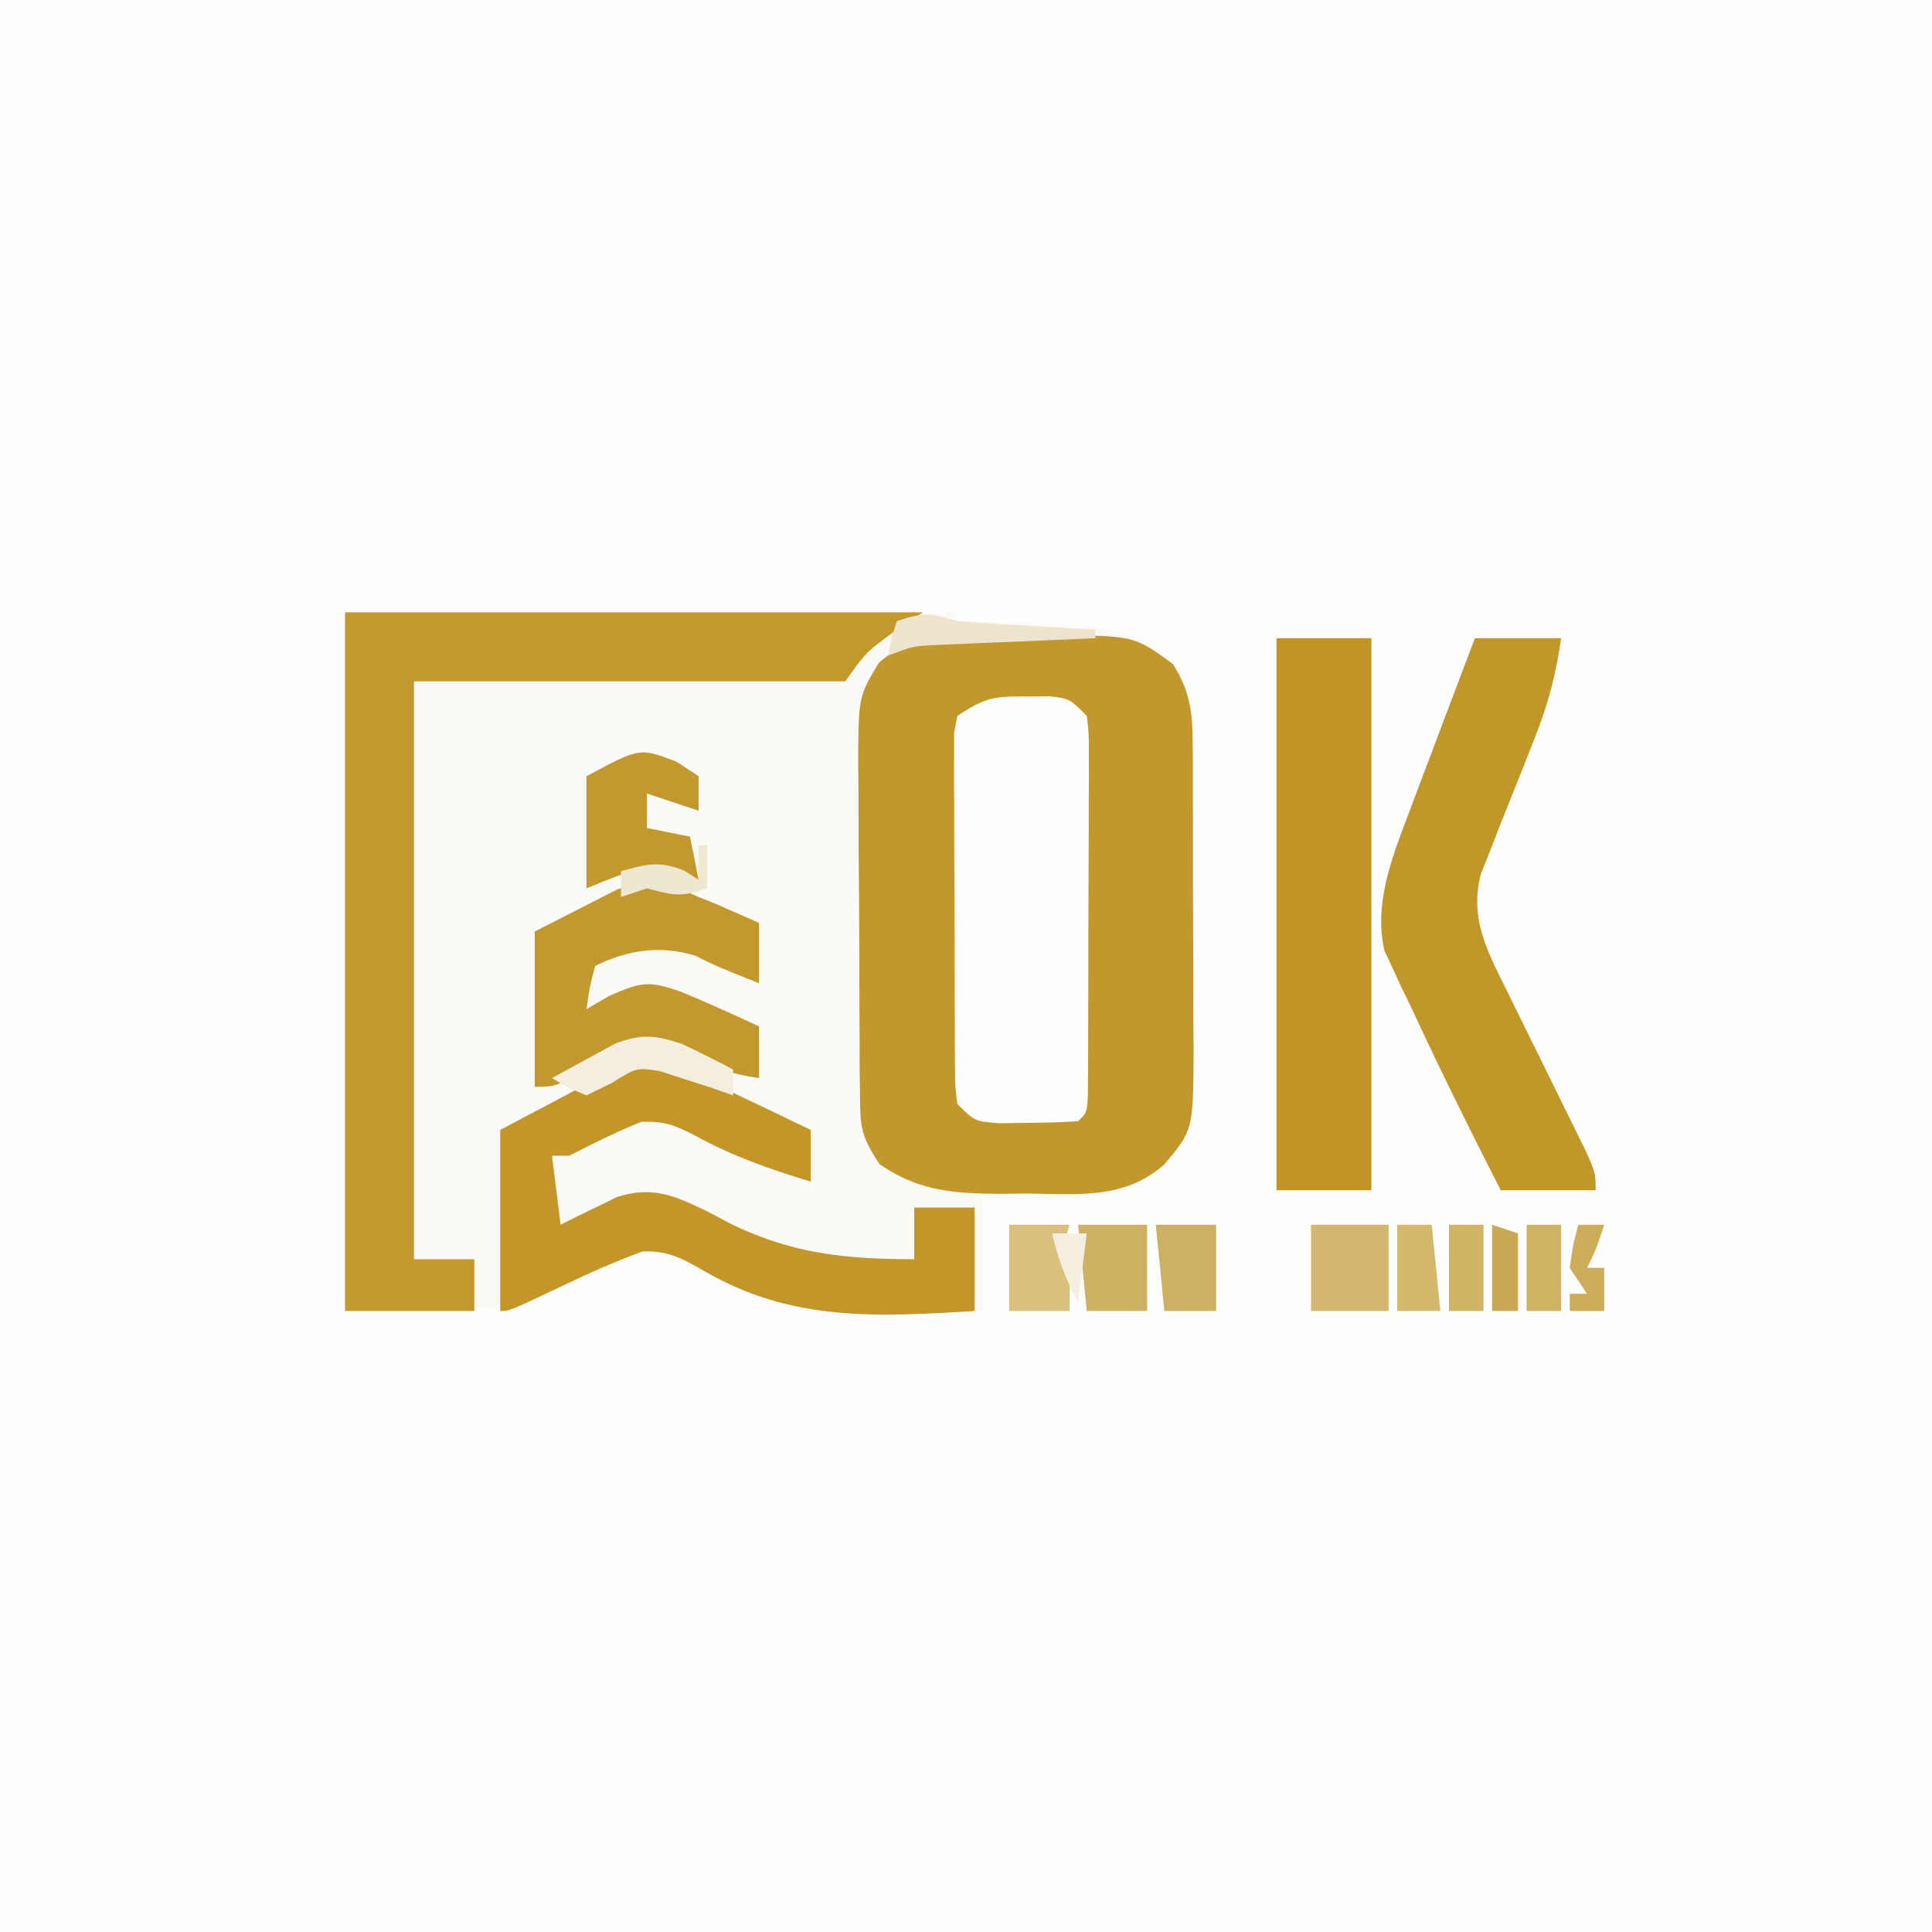
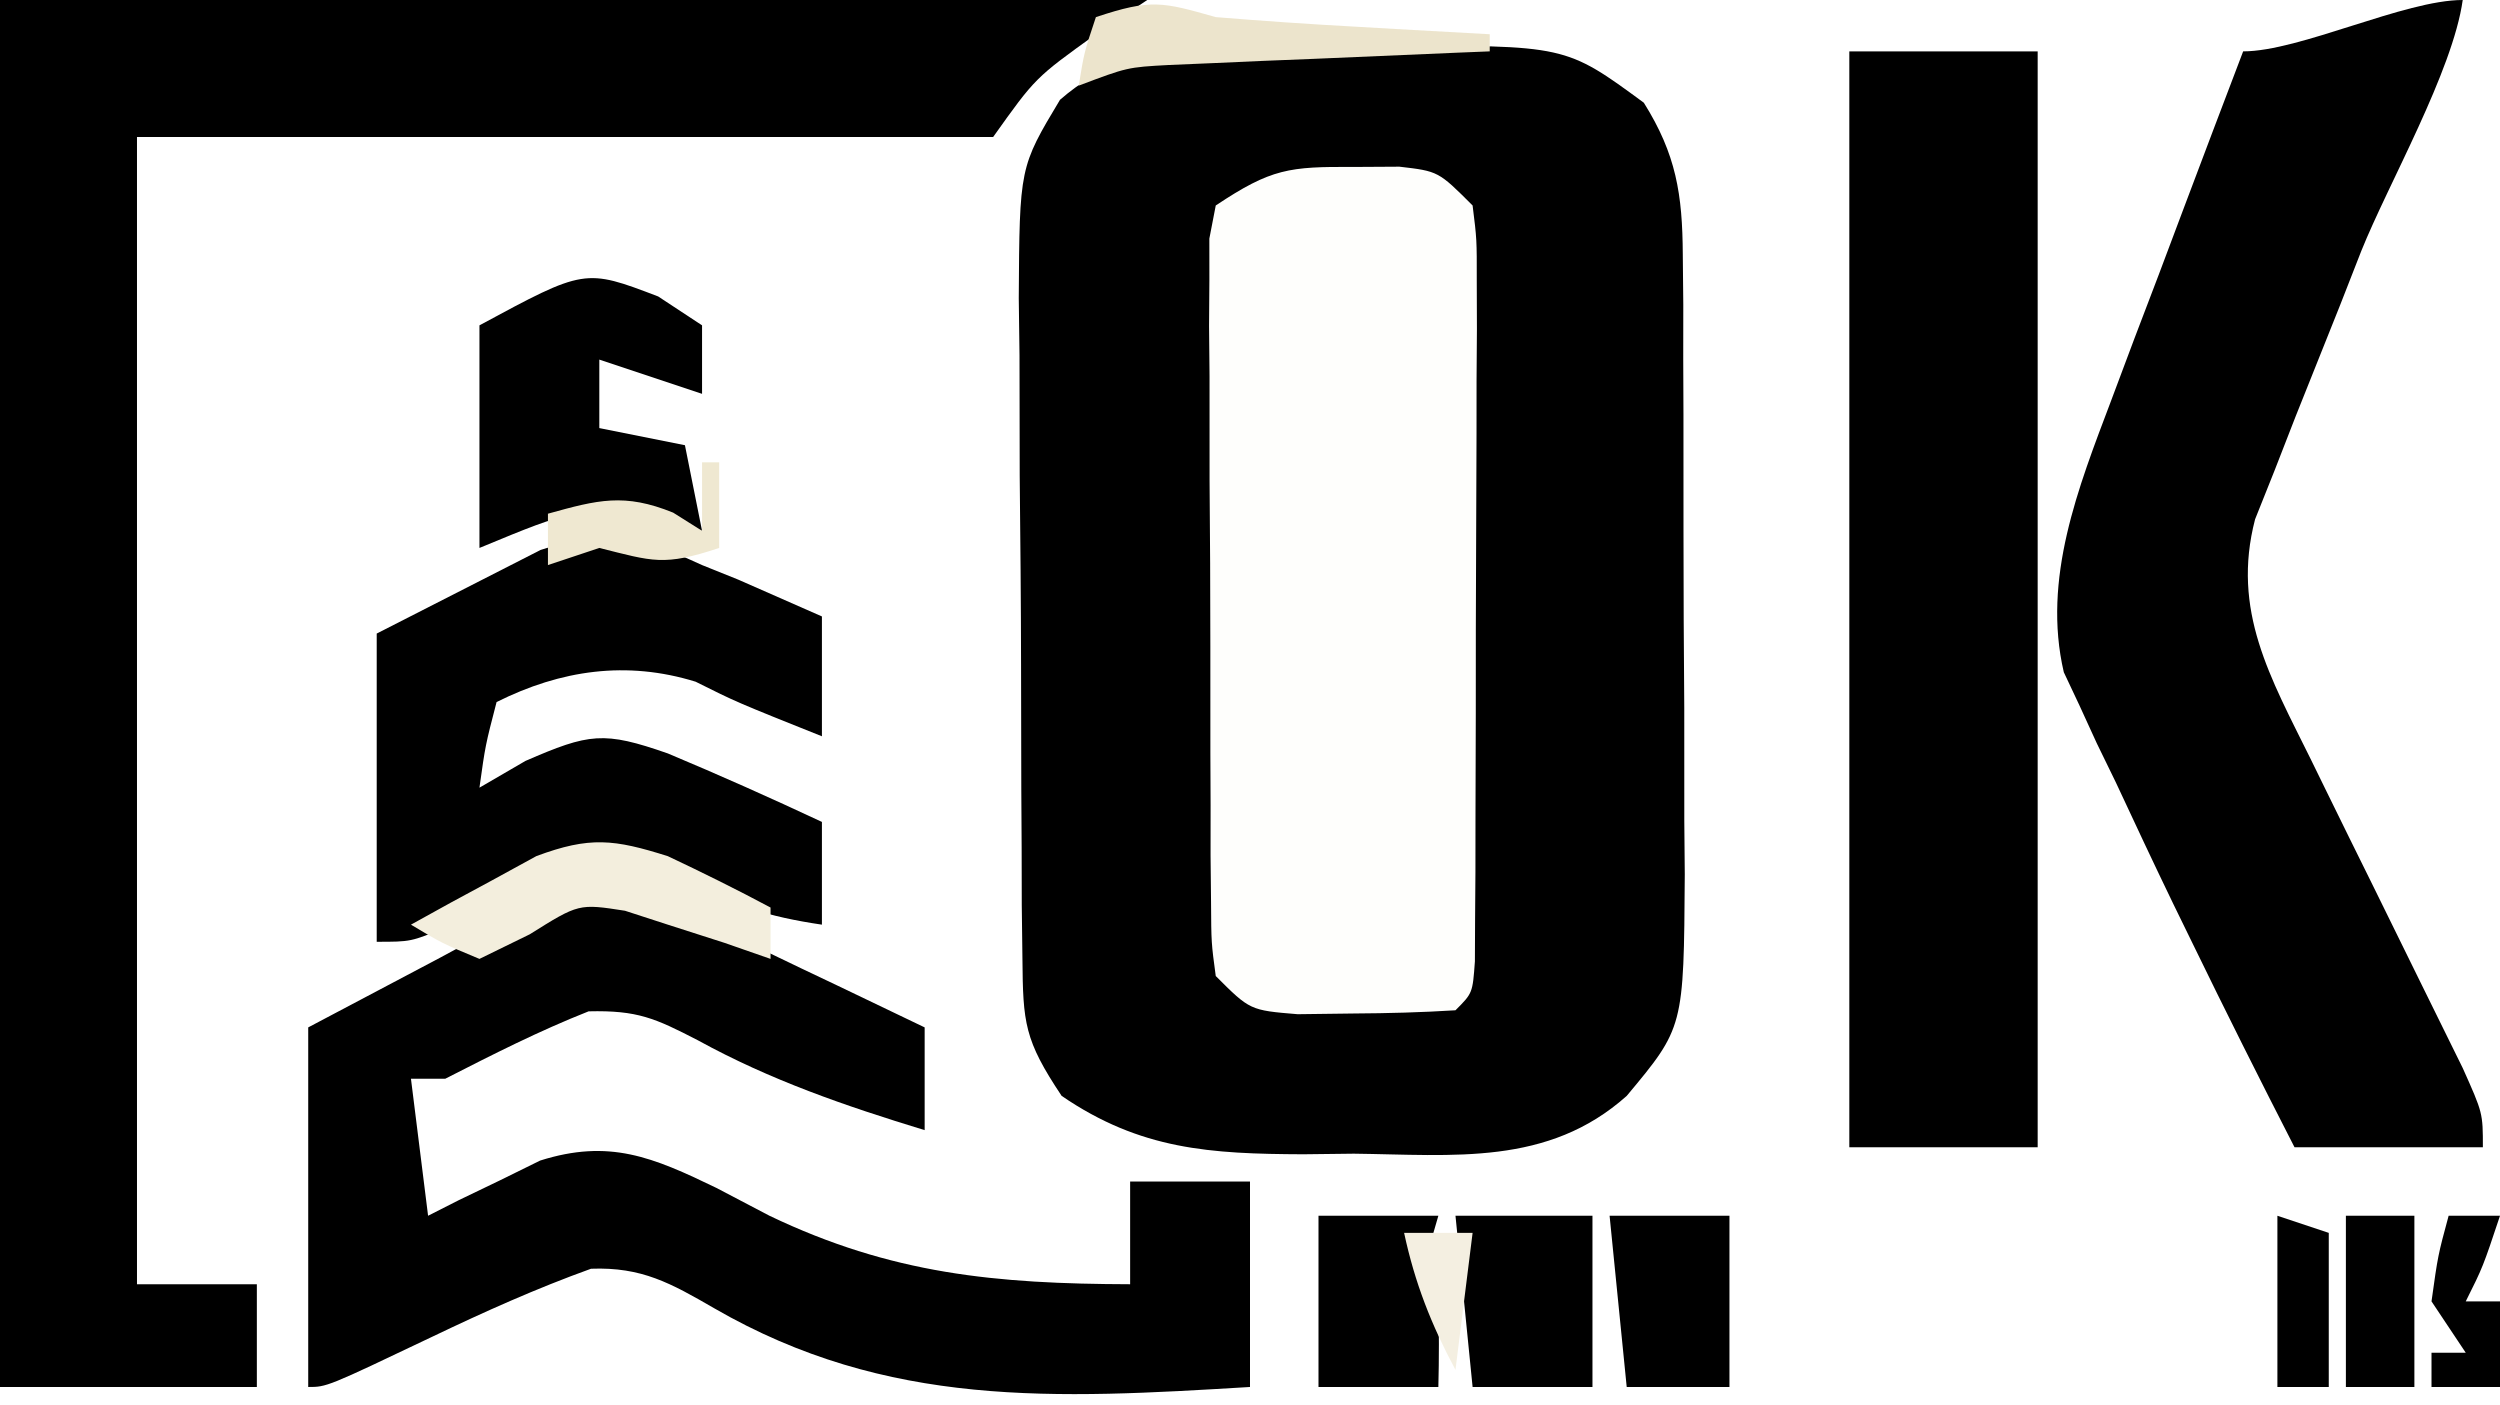
- <svg xmlns="http://www.w3.org/2000/svg" version="1.1" width="224" height="224">
-   <path d="M0 0 C73.92 0 147.84 0 224 0 C224 73.92 224 147.84 224 224 C150.08 224 76.16 224 0 224 C0 150.08 0 76.16 0 0 Z " fill="#FEFEFE" transform="translate(0,0)" />
-   <path d="M0 0 C23.43 0 46.86 0 71 0 C71 0.33 71 0.66 71 1 C72.576 1.039 72.576 1.039 74.184 1.078 C90.348 1.657 90.348 1.657 96 6 C97.856 9.037 98.255 11.34 98.275 14.873 C98.284 15.837 98.294 16.802 98.304 17.796 C98.303 18.831 98.302 19.867 98.301 20.934 C98.305 22.004 98.309 23.074 98.314 24.176 C98.32 26.438 98.32 28.7 98.316 30.962 C98.313 34.421 98.336 37.879 98.361 41.338 C98.364 43.536 98.364 45.735 98.363 47.934 C98.372 48.967 98.382 50.001 98.391 51.065 C98.333 60.078 98.333 60.078 95 64 C88.305 68.807 81.998 68.087 74 68 C74 72.29 74 76.58 74 81 C61.234 81.733 51.236 81.978 39.996 75.434 C37.169 73.796 37.169 73.796 34.449 74.094 C31.576 75.157 29.05 76.57 26.375 78.062 C19 81 19 81 0 81 C0 54.27 0 27.54 0 0 Z " fill="#FCFAF6" transform="translate(40,71)" />
-   <path d="M0 0 C1.085 -0.021 2.171 -0.041 3.289 -0.062 C13.675 -0.113 13.675 -0.113 18.25 3.25 C20.14 6.266 20.505 8.595 20.525 12.123 C20.539 13.57 20.539 13.57 20.554 15.046 C20.553 16.081 20.552 17.117 20.551 18.184 C20.555 19.254 20.559 20.324 20.564 21.426 C20.57 23.688 20.57 25.95 20.566 28.212 C20.563 31.671 20.586 35.129 20.611 38.588 C20.614 40.786 20.614 42.985 20.613 45.184 C20.622 46.217 20.632 47.251 20.641 48.315 C20.584 57.256 20.584 57.256 17.25 61.25 C12.651 65.356 7.137 64.694 1.312 64.625 C0.336 64.637 -0.64 64.648 -1.646 64.66 C-7.059 64.638 -11.137 64.404 -15.75 61.25 C-17.929 57.982 -18.008 57.005 -18.041 53.215 C-18.06 51.678 -18.06 51.678 -18.079 50.11 C-18.081 49.004 -18.084 47.898 -18.086 46.758 C-18.093 45.62 -18.099 44.482 -18.106 43.309 C-18.116 40.9 -18.121 38.491 -18.121 36.082 C-18.125 32.396 -18.161 28.712 -18.199 25.027 C-18.205 22.688 -18.209 20.348 -18.211 18.008 C-18.225 16.906 -18.24 15.803 -18.254 14.668 C-18.209 7.015 -18.209 7.015 -15.846 3.078 C-11.19 -0.982 -5.913 0.028 0 0 Z " fill="#C2972C" transform="translate(117.75,73.75)" />
-   <path d="M0 0 C22.11 0 44.22 0 67 0 C66.01 0.66 65.02 1.32 64 2 C60.463 4.54 60.463 4.54 58 8 C41.5 8 25 8 8 8 C8 30.11 8 52.22 8 75 C10.31 75 12.62 75 15 75 C15 76.98 15 78.96 15 81 C10.05 81 5.1 81 0 81 C0 54.27 0 27.54 0 0 Z " fill="#C3992E" transform="translate(40,71)" />
-   <path d="M0 0 C0.878 -0.005 1.756 -0.01 2.66 -0.016 C4.938 0.25 4.938 0.25 6.938 2.25 C7.185 4.23 7.185 4.23 7.18 6.684 C7.183 7.601 7.187 8.519 7.19 9.464 C7.183 10.457 7.175 11.45 7.168 12.473 C7.167 13.996 7.167 13.996 7.167 15.551 C7.164 17.7 7.156 19.85 7.143 21.999 C7.125 25.302 7.123 28.605 7.123 31.908 C7.118 33.992 7.112 36.076 7.105 38.16 C7.104 39.155 7.103 40.15 7.102 41.175 C7.096 42.089 7.089 43.003 7.083 43.946 C7.079 44.754 7.075 45.563 7.071 46.397 C6.938 48.25 6.938 48.25 5.938 49.25 C3.961 49.375 1.98 49.426 0 49.438 C-1.082 49.452 -2.163 49.466 -3.277 49.48 C-6.062 49.25 -6.062 49.25 -8.062 47.25 C-8.323 45.315 -8.323 45.315 -8.337 42.924 C-8.347 42.03 -8.356 41.135 -8.366 40.214 C-8.365 39.246 -8.364 38.278 -8.363 37.281 C-8.368 36.29 -8.372 35.299 -8.376 34.277 C-8.382 32.179 -8.383 30.081 -8.378 27.983 C-8.375 24.763 -8.398 21.544 -8.424 18.324 C-8.426 16.289 -8.427 14.254 -8.426 12.219 C-8.435 11.251 -8.444 10.283 -8.454 9.286 C-8.444 7.945 -8.444 7.945 -8.435 6.576 C-8.435 5.787 -8.436 4.998 -8.437 4.185 C-8.313 3.547 -8.19 2.908 -8.062 2.25 C-4.812 0.083 -3.77 -0.022 0 0 Z " fill="#FEFEFC" transform="translate(119.0625,80.75)" />
-   <path d="M0 0 C3.63 0 7.26 0 11 0 C11 21.12 11 42.24 11 64 C7.37 64 3.74 64 0 64 C0 42.88 0 21.76 0 0 Z " fill="#C19525" transform="translate(148,74)" />
-   <path d="M0 0 C3.3 0 6.6 0 10 0 C9.421 4.16 8.461 7.766 6.898 11.66 C6.491 12.701 6.084 13.742 5.664 14.814 C4.802 16.986 3.935 19.155 3.062 21.322 C2.658 22.362 2.253 23.402 1.836 24.473 C1.46 25.414 1.084 26.355 0.697 27.324 C-0.693 32.66 1.587 36.557 3.941 41.324 C4.229 41.912 4.516 42.499 4.812 43.104 C5.723 44.968 6.642 46.828 7.562 48.688 C8.486 50.558 9.407 52.429 10.324 54.303 C11.153 55.995 11.987 57.685 12.823 59.374 C14 62 14 62 14 64 C10.37 64 6.74 64 3 64 C0.958 60.018 -1.044 56.024 -3 52 C-3.537 50.9 -3.537 50.9 -4.085 49.778 C-5.223 47.424 -6.333 45.058 -7.438 42.688 C-7.804 41.935 -8.17 41.183 -8.547 40.409 C-8.881 39.68 -9.215 38.95 -9.559 38.199 C-9.861 37.558 -10.163 36.917 -10.474 36.257 C-11.746 30.798 -9.634 25.486 -7.715 20.41 C-7.267 19.215 -6.819 18.019 -6.357 16.787 C-5.889 15.558 -5.42 14.329 -4.938 13.062 C-4.46 11.794 -3.982 10.525 -3.506 9.256 C-2.344 6.168 -1.175 3.083 0 0 Z " fill="#C2972A" transform="translate(171,74)" />
-   <path d="M0 0 C1.35 0.639 2.698 1.284 4.043 1.934 C4.736 2.263 5.429 2.592 6.143 2.932 C7.841 3.74 9.536 4.555 11.23 5.371 C11.23 7.351 11.23 9.331 11.23 11.371 C6.592 9.954 2.241 8.463 -2.02 6.121 C-4.514 4.835 -5.534 4.365 -8.395 4.434 C-11.282 5.573 -14.007 6.959 -16.77 8.371 C-17.43 8.371 -18.09 8.371 -18.77 8.371 C-18.44 11.011 -18.11 13.651 -17.77 16.371 C-17.178 16.071 -16.586 15.77 -15.977 15.461 C-15.186 15.081 -14.396 14.7 -13.582 14.309 C-12.805 13.926 -12.027 13.543 -11.227 13.148 C-7.19 11.871 -4.657 12.941 -0.93 14.746 C0.093 15.282 1.115 15.819 2.168 16.371 C9.297 19.78 15.368 20.348 23.23 20.371 C23.23 18.391 23.23 16.411 23.23 14.371 C25.54 14.371 27.85 14.371 30.23 14.371 C30.23 18.331 30.23 22.291 30.23 26.371 C18.847 27.06 9.059 27.623 -1.061 21.773 C-3.594 20.311 -5.287 19.353 -8.254 19.465 C-11.441 20.613 -14.464 21.971 -17.52 23.434 C-23.685 26.371 -23.685 26.371 -24.77 26.371 C-24.77 19.441 -24.77 12.511 -24.77 5.371 C-22.233 4.03 -19.696 2.69 -17.082 1.309 C-16.292 0.882 -15.502 0.455 -14.689 0.015 C-8.793 -3.014 -5.983 -2.639 0 0 Z " fill="#C29628" transform="translate(82.76953,125.6289)" />
-   <path d="M0 0 C0.699 0.281 1.397 0.562 2.117 0.852 C3.745 1.568 5.372 2.284 7 3 C7 5.31 7 7.62 7 10 C2 8 2 8 -0.375 6.812 C-4.395 5.568 -8.242 6.121 -12 8 C-12.656 10.527 -12.656 10.527 -13 13 C-12.113 12.484 -11.226 11.969 -10.312 11.438 C-6.577 9.816 -5.753 9.691 -2 11 C1.031 12.27 4.024 13.606 7 15 C7 16.98 7 18.96 7 21 C3.887 20.542 1.747 19.865 -1.062 18.375 C-4.348 16.837 -4.745 16.895 -8 18 C-10.353 19 -12.66 20.079 -14.977 21.16 C-17 22 -17 22 -19 22 C-19 16.06 -19 10.12 -19 4 C-15.968 2.453 -15.968 2.453 -12.875 0.875 C-11.738 0.295 -10.601 -0.285 -9.43 -0.883 C-5.337 -2.216 -3.849 -1.754 0 0 Z " fill="#C3992F" transform="translate(81,104)" />
-   <path d="M0 0 C0.846 0.557 1.691 1.114 2.562 1.688 C2.562 3.007 2.562 4.327 2.562 5.688 C0.583 5.027 -1.397 4.367 -3.438 3.688 C-3.438 5.008 -3.438 6.327 -3.438 7.688 C-1.788 8.018 -0.138 8.348 1.562 8.688 C1.893 10.338 2.223 11.988 2.562 13.688 C1.531 13.481 0.5 13.275 -0.562 13.062 C-4.871 12.381 -4.871 12.381 -10.438 14.688 C-10.438 10.398 -10.438 6.107 -10.438 1.688 C-4.284 -1.636 -4.284 -1.636 0 0 Z " fill="#C3992F" transform="translate(78.4375,88.3125)" />
-   <path d="M0 0 C2.97 0 5.94 0 9 0 C9 3.3 9 6.6 9 10 C6.03 10 3.06 10 0 10 C0 6.7 0 3.4 0 0 Z " fill="#D3B770" transform="translate(152,142)" />
-   <path d="M0 0 C2.31 0 4.62 0 7 0 C6.814 0.639 6.629 1.279 6.438 1.938 C6.293 2.618 6.149 3.299 6 4 C6.33 4.33 6.66 4.66 7 5 C7.041 6.666 7.043 8.334 7 10 C4.69 10 2.38 10 0 10 C0 6.7 0 3.4 0 0 Z " fill="#D9C07D" transform="translate(117,142)" />
-   <path d="M0 0 C2.64 0 5.28 0 8 0 C8 3.3 8 6.6 8 10 C5.69 10 3.38 10 1 10 C0.67 6.7 0.34 3.4 0 0 Z " fill="#CFB162" transform="translate(125,142)" />
-   <path d="M0 0 C2.022 0.954 4.028 1.945 6 3 C6 3.99 6 4.98 6 6 C5.113 5.691 4.226 5.381 3.312 5.062 C2.219 4.712 1.126 4.361 0 4 C-0.825 3.732 -1.65 3.464 -2.5 3.188 C-5.199 2.767 -5.199 2.767 -8.062 4.562 C-9.517 5.274 -9.517 5.274 -11 6 C-13.184 5.09 -13.184 5.09 -15 4 C-13.447 3.129 -11.882 2.278 -10.312 1.438 C-9.442 0.962 -8.572 0.486 -7.676 -0.004 C-4.554 -1.166 -3.139 -0.991 0 0 Z " fill="#F3EEDD" transform="translate(79,121)" />
-   <path d="M0 0 C2.31 0 4.62 0 7 0 C7 3.3 7 6.6 7 10 C5.02 10 3.04 10 1 10 C0.67 6.7 0.34 3.4 0 0 Z " fill="#CEB064" transform="translate(134,142)" />
-   <path d="M0 0 C1.32 0 2.64 0 4 0 C4.33 3.3 4.66 6.6 5 10 C3.35 10 1.7 10 0 10 C0 6.7 0 3.4 0 0 Z " fill="#D3B86E" transform="translate(162,142)" />
-   <path d="M0 0 C1.32 0 2.64 0 4 0 C4 3.3 4 6.6 4 10 C2.68 10 1.36 10 0 10 C0 6.7 0 3.4 0 0 Z " fill="#D0B365" transform="translate(168,142)" />
-   <path d="M0 0 C1.32 0 2.64 0 4 0 C4 3.3 4 6.6 4 10 C2.68 10 1.36 10 0 10 C0 6.7 0 3.4 0 0 Z " fill="#D0B265" transform="translate(177,142)" />
-   <path d="M0 0 C2.753 0.224 5.493 0.414 8.25 0.562 C8.995 0.606 9.74 0.649 10.508 0.693 C12.338 0.799 14.169 0.9 16 1 C16 1.33 16 1.66 16 2 C15.38 2.025 14.759 2.05 14.12 2.076 C11.309 2.192 8.498 2.315 5.688 2.438 C4.711 2.477 3.735 2.516 2.729 2.557 C1.791 2.599 0.853 2.64 -0.113 2.684 C-0.977 2.72 -1.841 2.757 -2.732 2.795 C-5.165 2.927 -5.165 2.927 -8 4 C-7.688 2.062 -7.688 2.062 -7 0 C-3.762 -1.079 -3.114 -0.882 0 0 Z " fill="#ECE4CC" transform="translate(111,72)" />
-   <path d="M0 0 C0.99 0 1.98 0 3 0 C2 3 2 3 1 5 C1.66 5 2.32 5 3 5 C3 6.65 3 8.3 3 10 C1.68 10 0.36 10 -1 10 C-1 9.34 -1 8.68 -1 8 C-0.34 8 0.32 8 1 8 C0.34 7.01 -0.32 6.02 -1 5 C-0.625 2.312 -0.625 2.312 0 0 Z " fill="#CDAD5A" transform="translate(183,142)" />
-   <path d="M0 0 C0.99 0.33 1.98 0.66 3 1 C3 3.97 3 6.94 3 10 C2.01 10 1.02 10 0 10 C0 6.7 0 3.4 0 0 Z " fill="#CAA955" transform="translate(173,142)" />
-   <path d="M0 0 C0.33 0 0.66 0 1 0 C1 1.65 1 3.3 1 5 C-2.246 6.082 -2.874 5.781 -6 5 C-6.99 5.33 -7.98 5.66 -9 6 C-9 5.01 -9 4.02 -9 3 C-6.085 2.19 -4.539 1.782 -1.688 2.938 C-1.131 3.288 -0.574 3.639 0 4 C0 2.68 0 1.36 0 0 Z " fill="#EFE8D1" transform="translate(81,98)" />
-   <path d="M0 0 C1.32 0 2.64 0 4 0 C3.67 2.64 3.34 5.28 3 8 C1.586 5.361 0.628 2.929 0 0 Z " fill="#F4EFE1" transform="translate(122,143)" />
+ <svg xmlns="http://www.w3.org/2000/svg" width="146" height="82" viewBox="0 0 146 82" fill="none">
+   <path d="M77.75 2.75C78.835 2.73 79.921 2.709 81.039 2.688C91.425 2.637 91.425 2.637 96 6C97.89 9.016 98.255 11.345 98.275 14.873C98.289 16.32 98.289 16.32 98.304 17.796C98.303 18.831 98.302 19.867 98.301 20.934C98.305 22.004 98.309 23.074 98.314 24.177C98.32 26.439 98.32 28.7 98.316 30.962C98.313 34.421 98.336 37.879 98.361 41.338C98.364 43.537 98.364 45.735 98.363 47.934C98.373 48.967 98.382 50.001 98.391 51.066C98.334 60.006 98.334 60.006 95 64C90.401 68.107 84.887 67.444 79.063 67.375C78.086 67.387 77.11 67.398 76.104 67.41C70.691 67.388 66.613 67.154 62 64C59.821 60.732 59.742 59.755 59.71 55.966C59.69 54.428 59.69 54.428 59.671 52.86C59.669 51.754 59.666 50.648 59.664 49.508C59.657 48.37 59.651 47.232 59.644 46.059C59.634 43.65 59.629 41.241 59.63 38.832C59.625 35.147 59.589 31.463 59.551 27.778C59.545 25.438 59.541 23.098 59.539 20.758C59.525 19.656 59.51 18.554 59.496 17.418C59.541 9.765 59.541 9.765 61.904 5.828C66.56 1.768 71.837 2.778 77.75 2.75Z" fill="black" />
+   <path d="M0 0C22.11 0 44.22 0 67 0C66.01 0.66 65.02 1.32 64 2C60.463 4.54 60.463 4.54 58 8C41.5 8 25 8 8 8C8 30.11 8 52.22 8 75C10.31 75 12.62 75 15 75C15 76.98 15 78.96 15 81C10.05 81 5.1 81 0 81C0 54.27 0 27.54 0 0Z" fill="black" />
+   <path d="M79.063 9.75C79.94 9.745 80.818 9.74 81.723 9.734C84 10 84 10 86 12C86.247 13.98 86.247 13.98 86.243 16.434C86.246 17.351 86.249 18.269 86.252 19.214C86.245 20.207 86.238 21.2 86.231 22.223C86.23 23.746 86.23 23.746 86.229 25.301C86.226 27.45 86.218 29.6 86.206 31.749C86.188 35.052 86.185 38.355 86.186 41.658C86.181 43.742 86.175 45.826 86.168 47.91C86.167 48.905 86.166 49.9 86.165 50.925C86.158 51.839 86.152 52.753 86.145 53.696C86.141 54.505 86.138 55.313 86.134 56.147C86 58 86 58 85 59C83.024 59.125 81.043 59.176 79.063 59.188C77.981 59.202 76.9 59.216 75.785 59.23C73 59 73 59 71 57C70.739 55.065 70.739 55.065 70.725 52.674C70.716 51.779 70.706 50.885 70.697 49.964C70.697 48.996 70.698 48.028 70.699 47.031C70.695 46.04 70.691 45.049 70.686 44.028C70.681 41.929 70.68 39.831 70.684 37.733C70.688 34.513 70.664 31.294 70.639 28.074C70.636 26.039 70.636 24.004 70.637 21.969C70.628 21.001 70.618 20.033 70.609 19.036C70.618 17.695 70.618 17.695 70.628 16.326C70.627 15.537 70.626 14.748 70.626 13.935C70.749 13.297 70.873 12.658 71 12C74.251 9.833 75.292 9.728 79.063 9.75Z" fill="#FEFEFC" />
+   <path d="M108 3C111.63 3 115.26 3 119 3C119 24.12 119 45.24 119 67C115.37 67 111.74 67 108 67C108 45.88 108 24.76 108 3Z" fill="black" />
+   <path d="M131 3C134.3 3 140.423 0 143.823 0C143.243 4.16 139.461 10.766 137.898 14.66C137.491 15.701 137.084 16.742 136.664 17.814C135.802 19.986 134.935 22.155 134.063 24.322C133.658 25.362 133.253 26.401 132.836 27.473C132.46 28.414 132.084 29.355 131.697 30.325C130.307 35.66 132.587 39.557 134.941 44.324C135.229 44.912 135.516 45.499 135.812 46.104C136.723 47.968 137.642 49.828 138.563 51.688C139.486 53.558 140.407 55.429 141.324 57.303C142.153 58.995 142.987 60.684 143.823 62.374C145 65 145 65 145 67C141.37 67 137.74 67 134 67C131.958 63.019 129.956 59.024 128 55C127.463 53.9 127.463 53.9 126.915 52.778C125.777 50.424 124.667 48.058 123.563 45.688C123.196 44.935 122.83 44.184 122.453 43.409C122.119 42.68 121.785 41.95 121.441 41.199C121.139 40.558 120.837 39.917 120.526 39.257C119.254 33.798 121.366 28.486 123.285 23.41C123.733 22.215 124.181 21.019 124.643 19.787C125.111 18.558 125.58 17.329 126.063 16.062C126.54 14.794 127.018 13.525 127.494 12.256C128.656 9.168 129.825 6.083 131 3Z" fill="black" />
+   <path d="M42.77 54.629C44.12 55.268 45.468 55.912 46.812 56.562C47.505 56.892 48.198 57.221 48.912 57.56C50.61 58.369 52.306 59.184 54 60C54 61.98 54 63.96 54 66C49.362 64.583 45.01 63.091 40.75 60.75C38.256 59.463 37.235 58.994 34.375 59.062C31.488 60.202 28.763 61.588 26 63C25.34 63 24.68 63 24 63C24.33 65.64 24.66 68.28 25 71C25.592 70.7 26.183 70.399 26.793 70.09C27.583 69.709 28.373 69.329 29.188 68.937C29.965 68.555 30.742 68.172 31.543 67.777C35.579 66.5 38.112 67.57 41.84 69.375C42.862 69.911 43.884 70.447 44.938 71C52.066 74.409 58.138 74.976 66 75C66 73.02 66 71.04 66 69C68.31 69 70.62 69 73 69C73 72.96 73 76.92 73 81C61.616 81.689 51.828 82.251 41.709 76.402C39.176 74.939 37.483 73.982 34.516 74.094C31.329 75.242 28.306 76.6 25.25 78.062C19.085 81 19.085 81 18 81C18 74.07 18 67.14 18 60C20.537 58.659 23.074 57.319 25.688 55.937C26.477 55.511 27.267 55.084 28.081 54.644C33.977 51.615 36.786 51.99 42.77 54.629Z" fill="black" />
+   <path d="M41 33C41.699 33.281 42.397 33.562 43.117 33.852C44.745 34.568 46.372 35.284 48 36C48 38.31 48 40.62 48 43C43 41 43 41 40.625 39.812C36.605 38.568 32.758 39.121 29 41C28.344 43.527 28.344 43.527 28 46C28.887 45.484 29.774 44.969 30.688 44.437C34.423 42.816 35.247 42.691 39 44C42.031 45.27 45.024 46.606 48 48C48 49.98 48 51.96 48 54C44.888 53.542 42.746 52.865 39.938 51.375C36.652 49.837 36.255 49.895 33 51C30.647 52 28.34 53.079 26.023 54.16C24 55 24 55 22 55C22 49.06 22 43.12 22 37C25.032 35.453 25.032 35.453 28.125 33.875C29.262 33.295 30.399 32.715 31.57 32.117C35.663 30.784 37.151 31.246 41 33Z" fill="black" />
+   <path d="M38.438 17.313C39.283 17.87 40.129 18.427 41 19C41 20.32 41 21.64 41 23C39.02 22.34 37.04 21.68 35 21C35 22.32 35 23.64 35 25C36.65 25.33 38.3 25.66 40 26C40.33 27.65 40.66 29.3 41 31C39.969 30.794 38.938 30.588 37.875 30.375C33.566 29.694 33.566 29.694 28 32C28 27.71 28 23.42 28 19C34.154 15.677 34.154 15.677 38.438 17.313Z" fill="black" />
+   <path d="M77 71C79.31 71 81.62 71 84 71C83.814 71.639 83.629 72.279 83.438 72.938C83.293 73.618 83.149 74.299 83 75C83.33 75.33 83.66 75.66 84 76C84.041 77.666 84.043 79.334 84 81C81.69 81 79.38 81 77 81C77 77.7 77 74.4 77 71Z" fill="black" />
+   <path d="M85 71C87.64 71 90.28 71 93 71C93 74.3 93 77.6 93 81C90.69 81 88.38 81 86 81C85.67 77.7 85.34 74.4 85 71Z" fill="black" />
+   <path d="M39 50C41.022 50.954 43.028 51.946 45 53C45 53.99 45 54.98 45 56C44.113 55.691 43.226 55.382 42.312 55.063C41.219 54.712 40.126 54.362 39 54C38.175 53.732 37.35 53.464 36.5 53.188C33.801 52.768 33.801 52.768 30.938 54.563C29.483 55.275 29.483 55.275 28 56C25.816 55.09 25.816 55.09 24 54C25.553 53.129 27.118 52.279 28.688 51.438C29.558 50.962 30.428 50.487 31.324 49.996C34.446 48.834 35.861 49.009 39 50Z" fill="#F3EEDD" />
+   <path d="M94 71C96.31 71 98.62 71 101 71C101 74.3 101 77.6 101 81C99.02 81 97.04 81 95 81C94.67 77.7 94.34 74.4 94 71Z" fill="black" />
+   <path d="M137 71C138.32 71 139.64 71 141 71C141 74.3 141 77.6 141 81C139.68 81 138.36 81 137 81C137 77.7 137 74.4 137 71Z" fill="black" />
+   <path d="M71 1C73.753 1.224 76.493 1.414 79.25 1.563C79.995 1.606 80.74 1.649 81.508 1.694C83.338 1.799 85.169 1.9 87 2C87 2.33 87 2.66 87 3C86.38 3.025 85.759 3.05 85.12 3.076C82.309 3.192 79.498 3.315 76.688 3.438C75.711 3.477 74.735 3.516 73.728 3.557C72.791 3.599 71.853 3.641 70.887 3.684C70.023 3.72 69.159 3.757 68.268 3.795C65.835 3.928 65.835 3.928 63 5C63.312 3.063 63.312 3.063 64 1C67.238 -0.079 67.885 0.118 71 1Z" fill="#ECE4CC" />
+   <path d="M143 71C143.99 71 144.98 71 146 71C145 74 145 74 144 76C144.66 76 145.32 76 146 76C146 77.65 146 79.3 146 81C144.68 81 143.36 81 142 81C142 80.34 142 79.68 142 79C142.66 79 143.32 79 144 79C143.34 78.01 142.68 77.02 142 76C142.375 73.312 142.375 73.312 143 71Z" fill="black" />
+   <path d="M133 71C133.99 71.33 134.98 71.66 136 72C136 74.97 136 77.94 136 81C135.01 81 134.02 81 133 81C133 77.7 133 74.4 133 71Z" fill="black" />
+   <path d="M41 27C41.33 27 41.66 27 42 27C42 28.65 42 30.3 42 32C38.754 33.082 38.126 32.781 35 32C34.01 32.33 33.02 32.66 32 33C32 32.01 32 31.02 32 30C34.915 29.19 36.461 28.782 39.312 29.938C39.869 30.288 40.426 30.639 41 31C41 29.68 41 28.36 41 27Z" fill="#EFE8D1" />
+   <path d="M82 72C83.32 72 84.64 72 86 72C85.67 74.64 85.34 77.28 85 80C83.586 77.361 82.628 74.929 82 72Z" fill="#F4EFE1" />
</svg>
